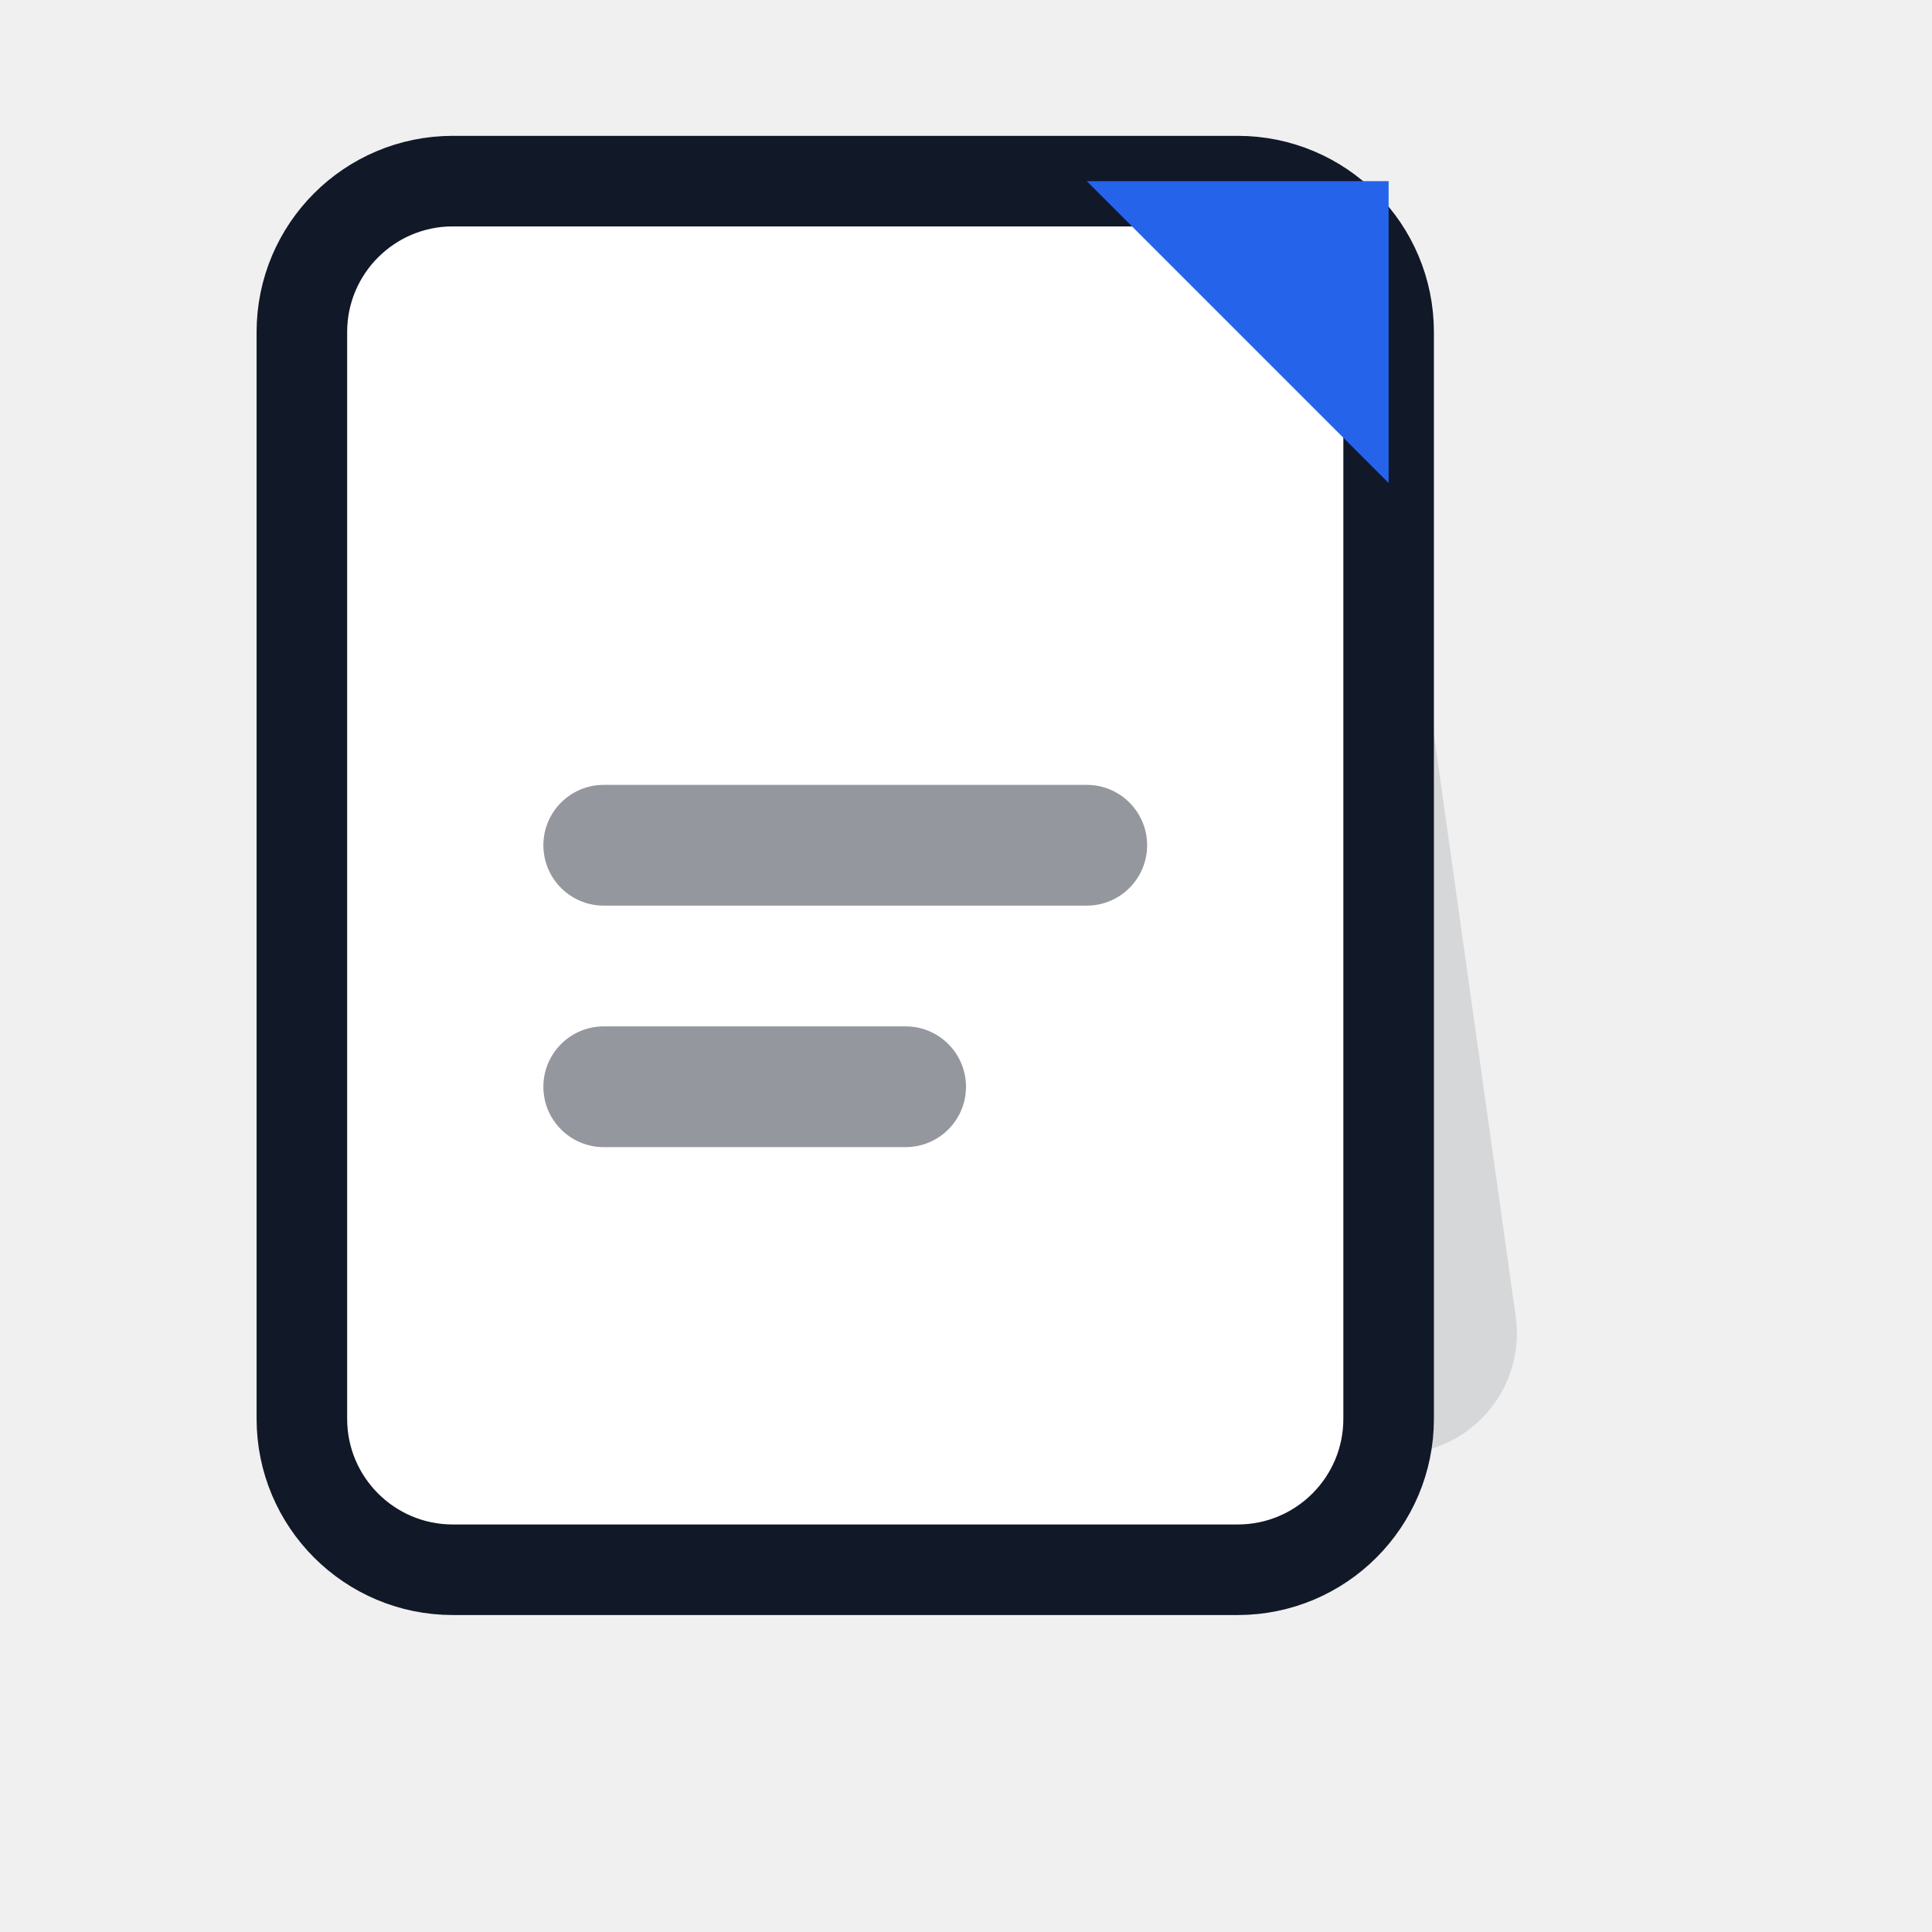
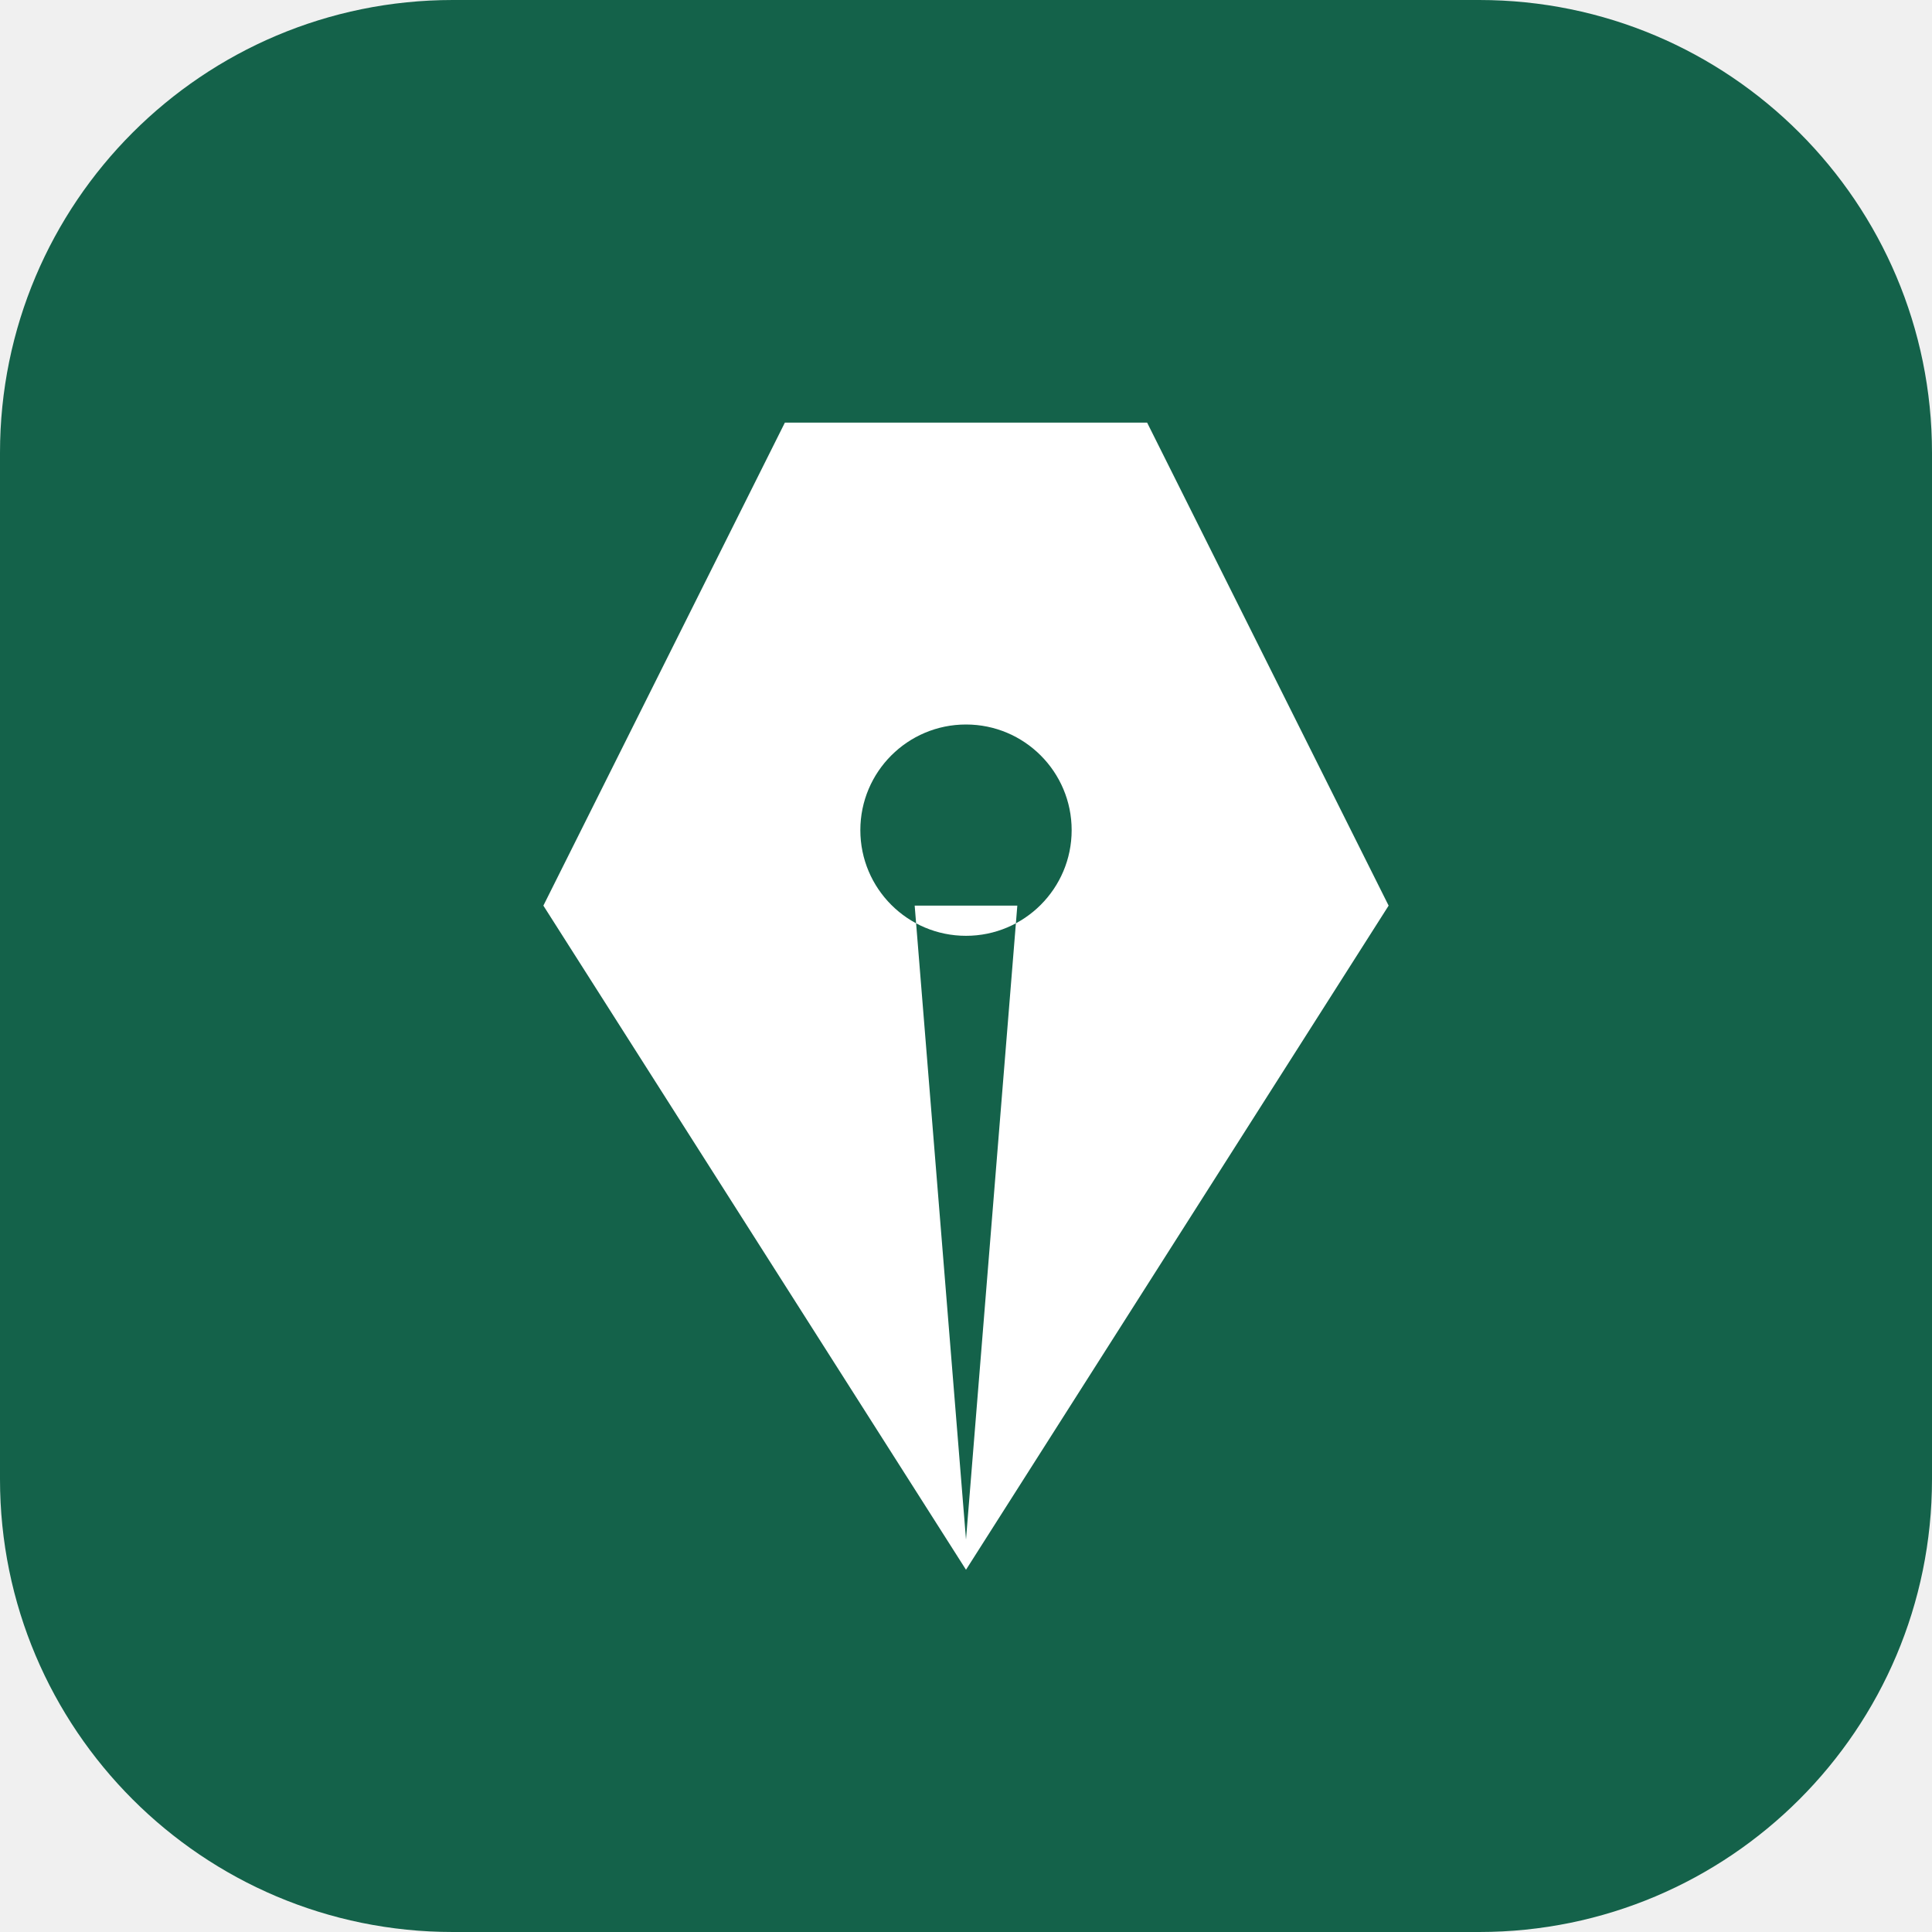
- <svg xmlns="http://www.w3.org/2000/svg" viewBox="0 0 64 64" width="64" height="64" role="img" aria-label="PDF Editor Pro">
-   <rect x="16" y="8" width="32" height="42" rx="4" fill="#111827" opacity=".12" transform="rotate(-8 32 29)" />
-   <rect x="10" y="6" width="36" height="46" rx="5" fill="#FFFFFF" stroke="#111827" stroke-width="3" />
-   <path d="M36 6 L46 6 L46 16 Z" fill="#2563EB" />
-   <rect x="18" y="26" width="20" height="4" rx="2" fill="#111827" opacity=".45" />
-   <rect x="18" y="34" width="14" height="4" rx="2" fill="#111827" opacity=".45" />
+ <svg xmlns="http://www.w3.org/2000/svg" viewBox="0 0 64 64" width="64" height="64" role="img" aria-label="SqribPDF">
+   <rect width="64" height="64" rx="15" fill="#14624a" />
+   <path fill-rule="evenodd" fill="#ffffff" d="M26 14 L38 14 L46 30 L32 52 L18 30 Z M35.5 27.5 A3.5 3.5 0 1 1 28.5 27.5 A3.5 3.5 0 1 1 35.5 27.5 Z M30.3 30 L33.7 30 L32 51 Z" />
</svg>
